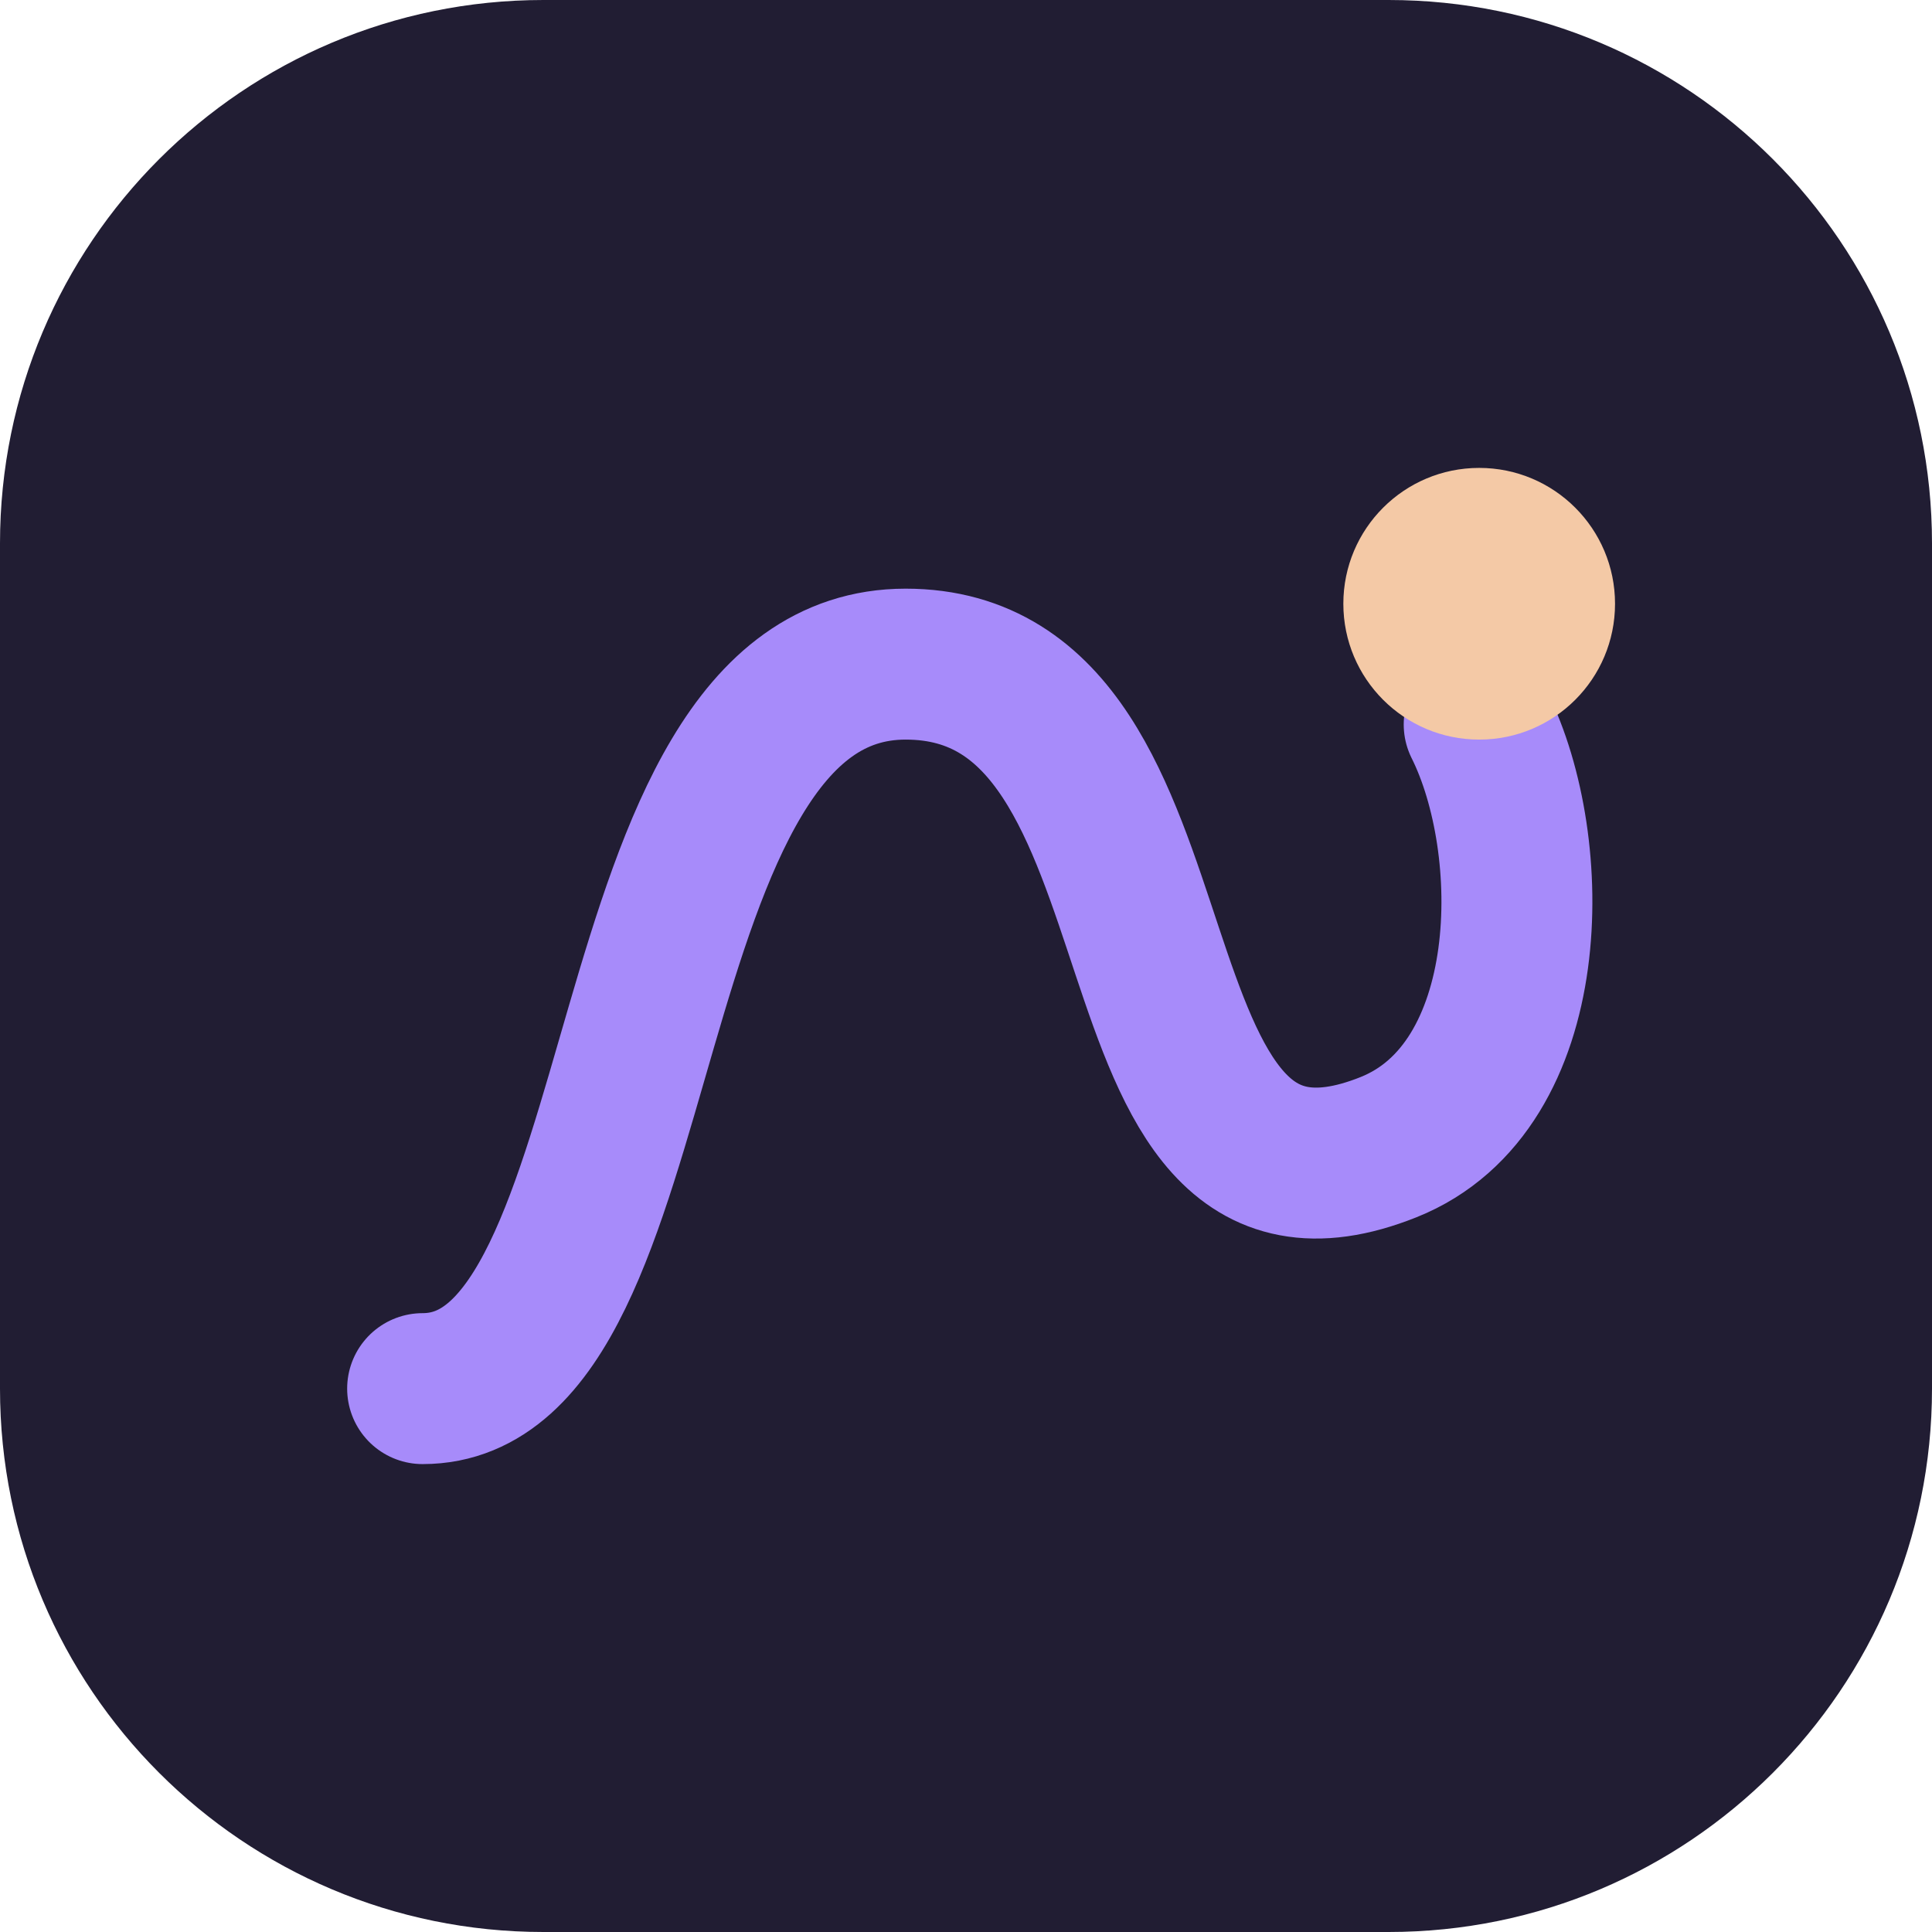
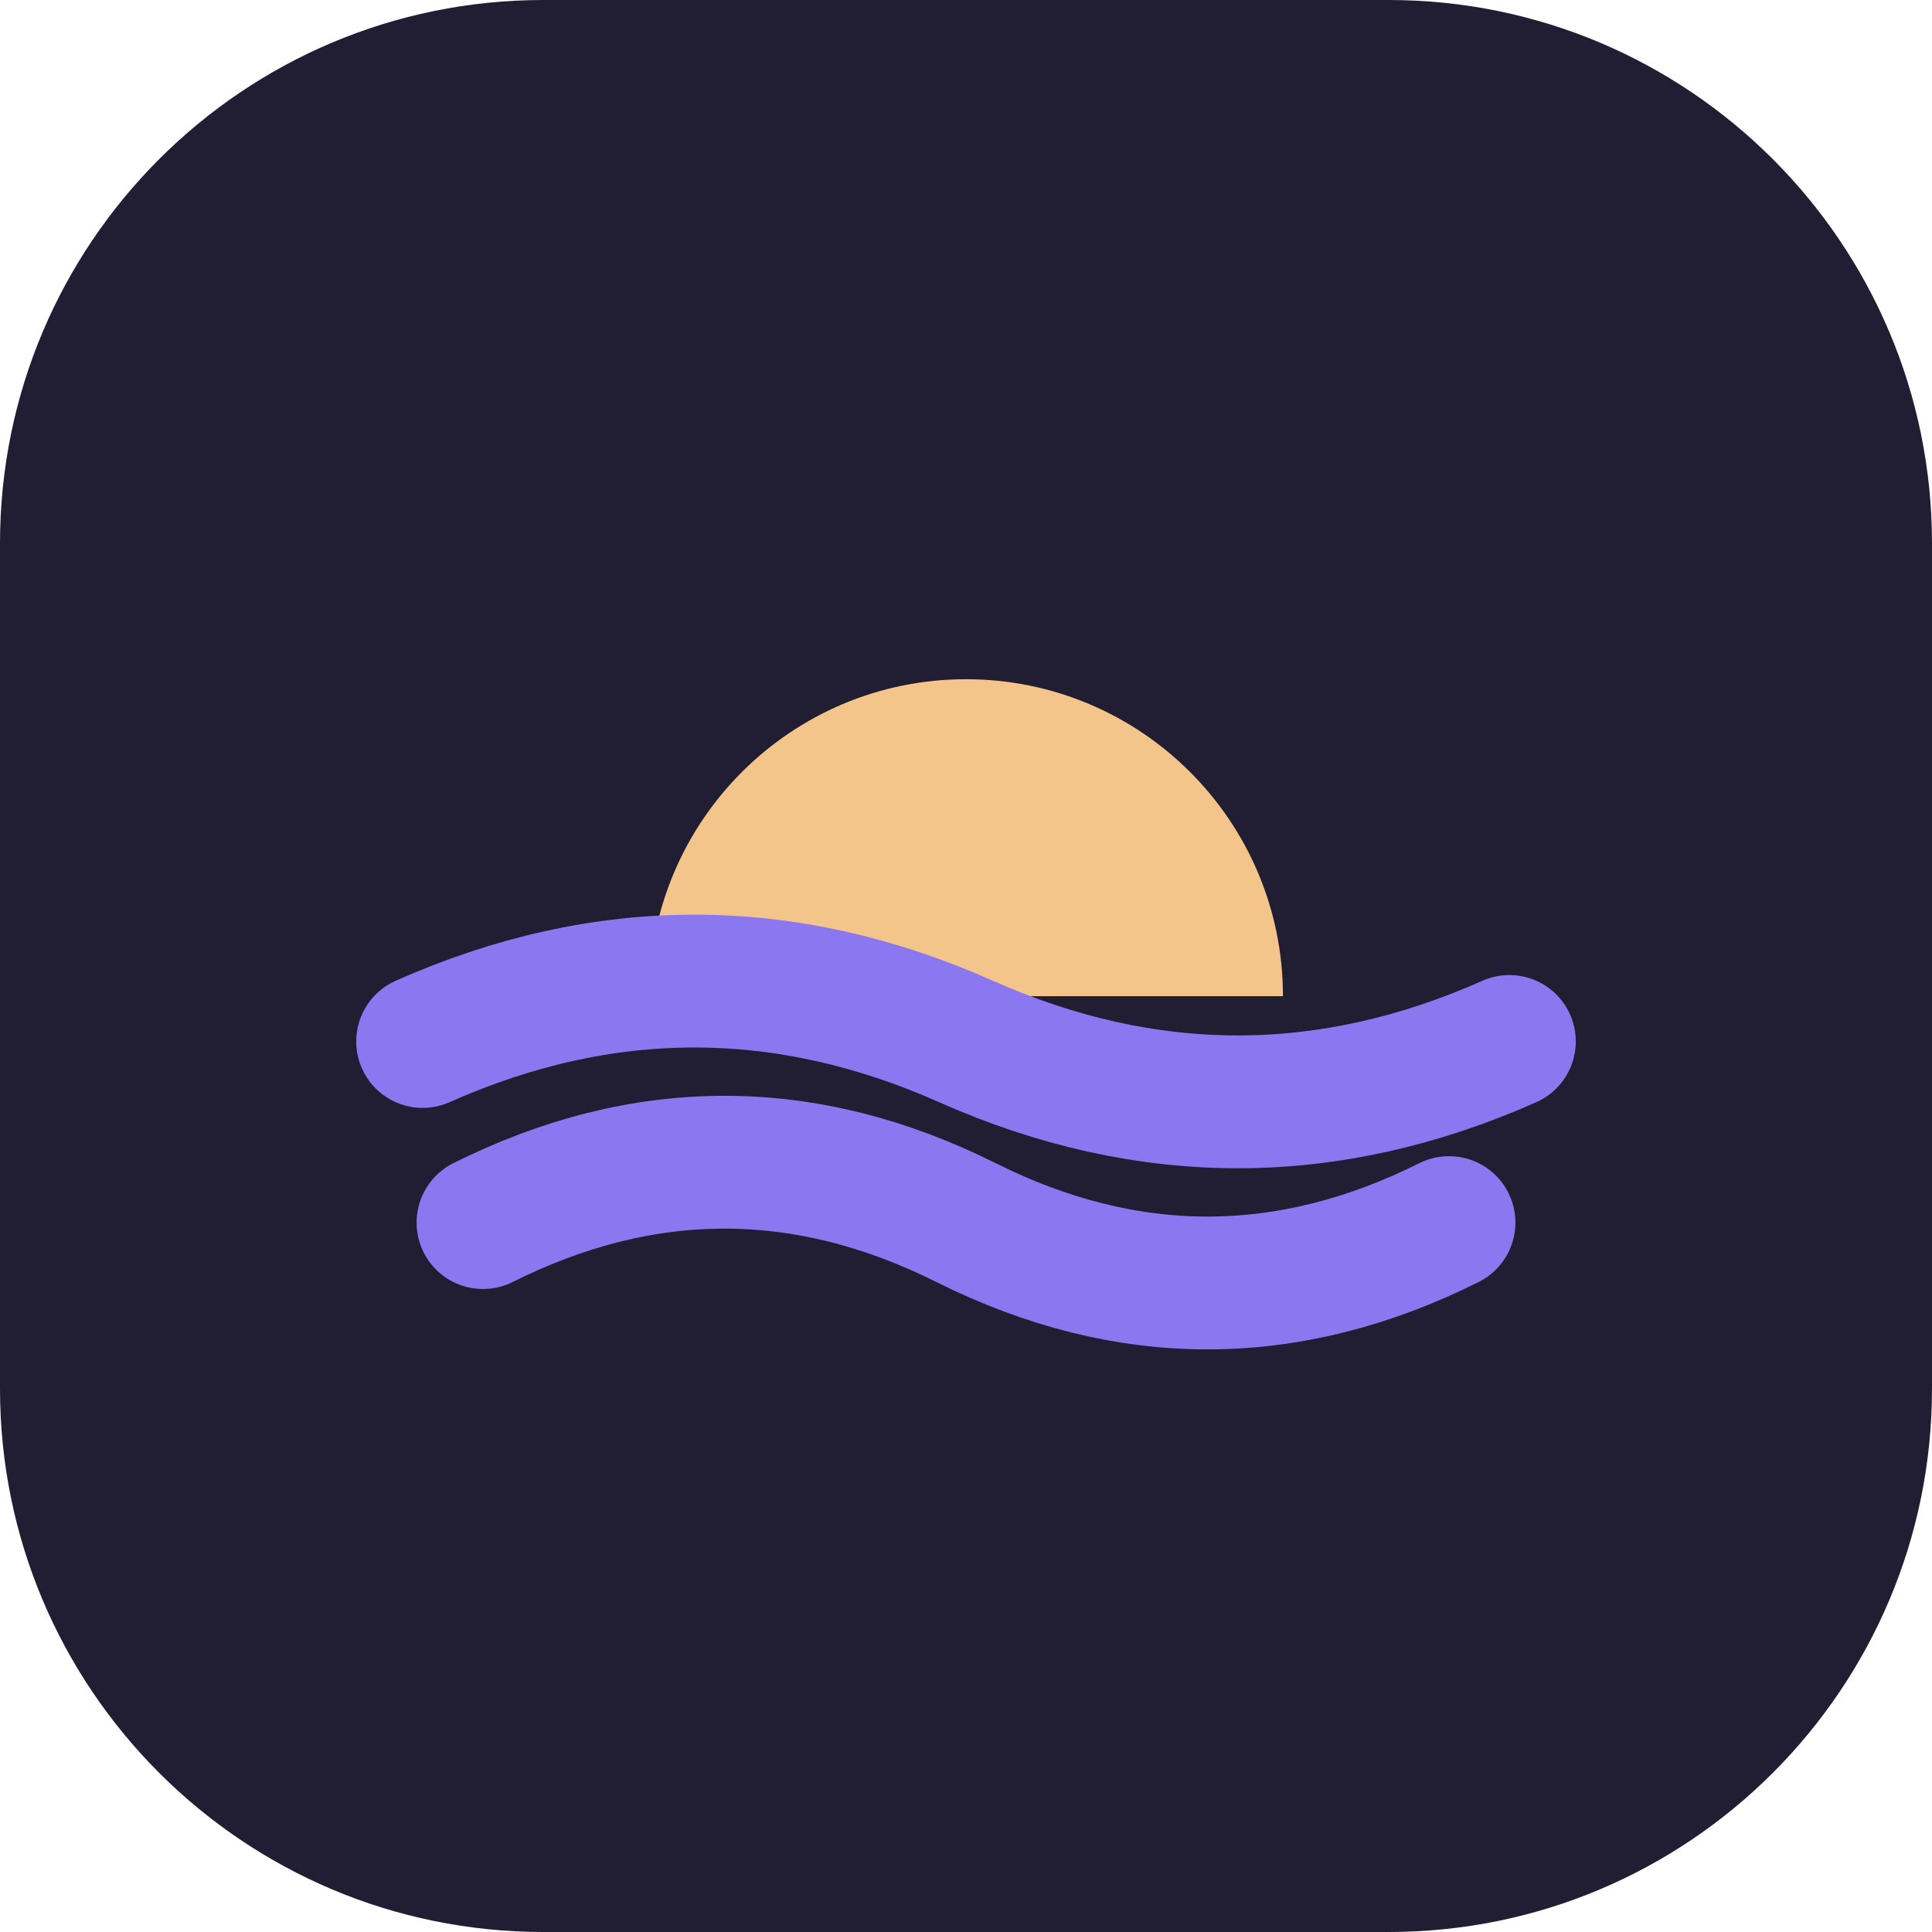
<svg xmlns="http://www.w3.org/2000/svg" viewBox="0 0 64 64">
  <rect width="64" height="64" rx="18" fill="#211D33" />
-   <path d="M14 46 C 22 46, 20 22, 30 22 C 40 22, 36 42, 46 38 C 51 36, 51 28, 49 24" fill="none" stroke="#A78BFA" stroke-width="5" stroke-linecap="round" />
-   <circle cx="49" cy="20" r="4.5" fill="#F4C9A6" />
+   <path d="M21.5 33 A10.5 10.5 0 0 1 42.5 33 Z" fill="#F3C58A" />
+   <path d="M14 34.5 Q23 30.5 32 34.5 T50 34.5" fill="none" stroke="#8B78F0" stroke-width="4.4" stroke-linecap="round" />
+   <path d="M16 40.5 Q24 36.5 32 40.5 T48 40.5" fill="none" stroke="#8B78F0" stroke-width="4.4" stroke-linecap="round" />
</svg>
